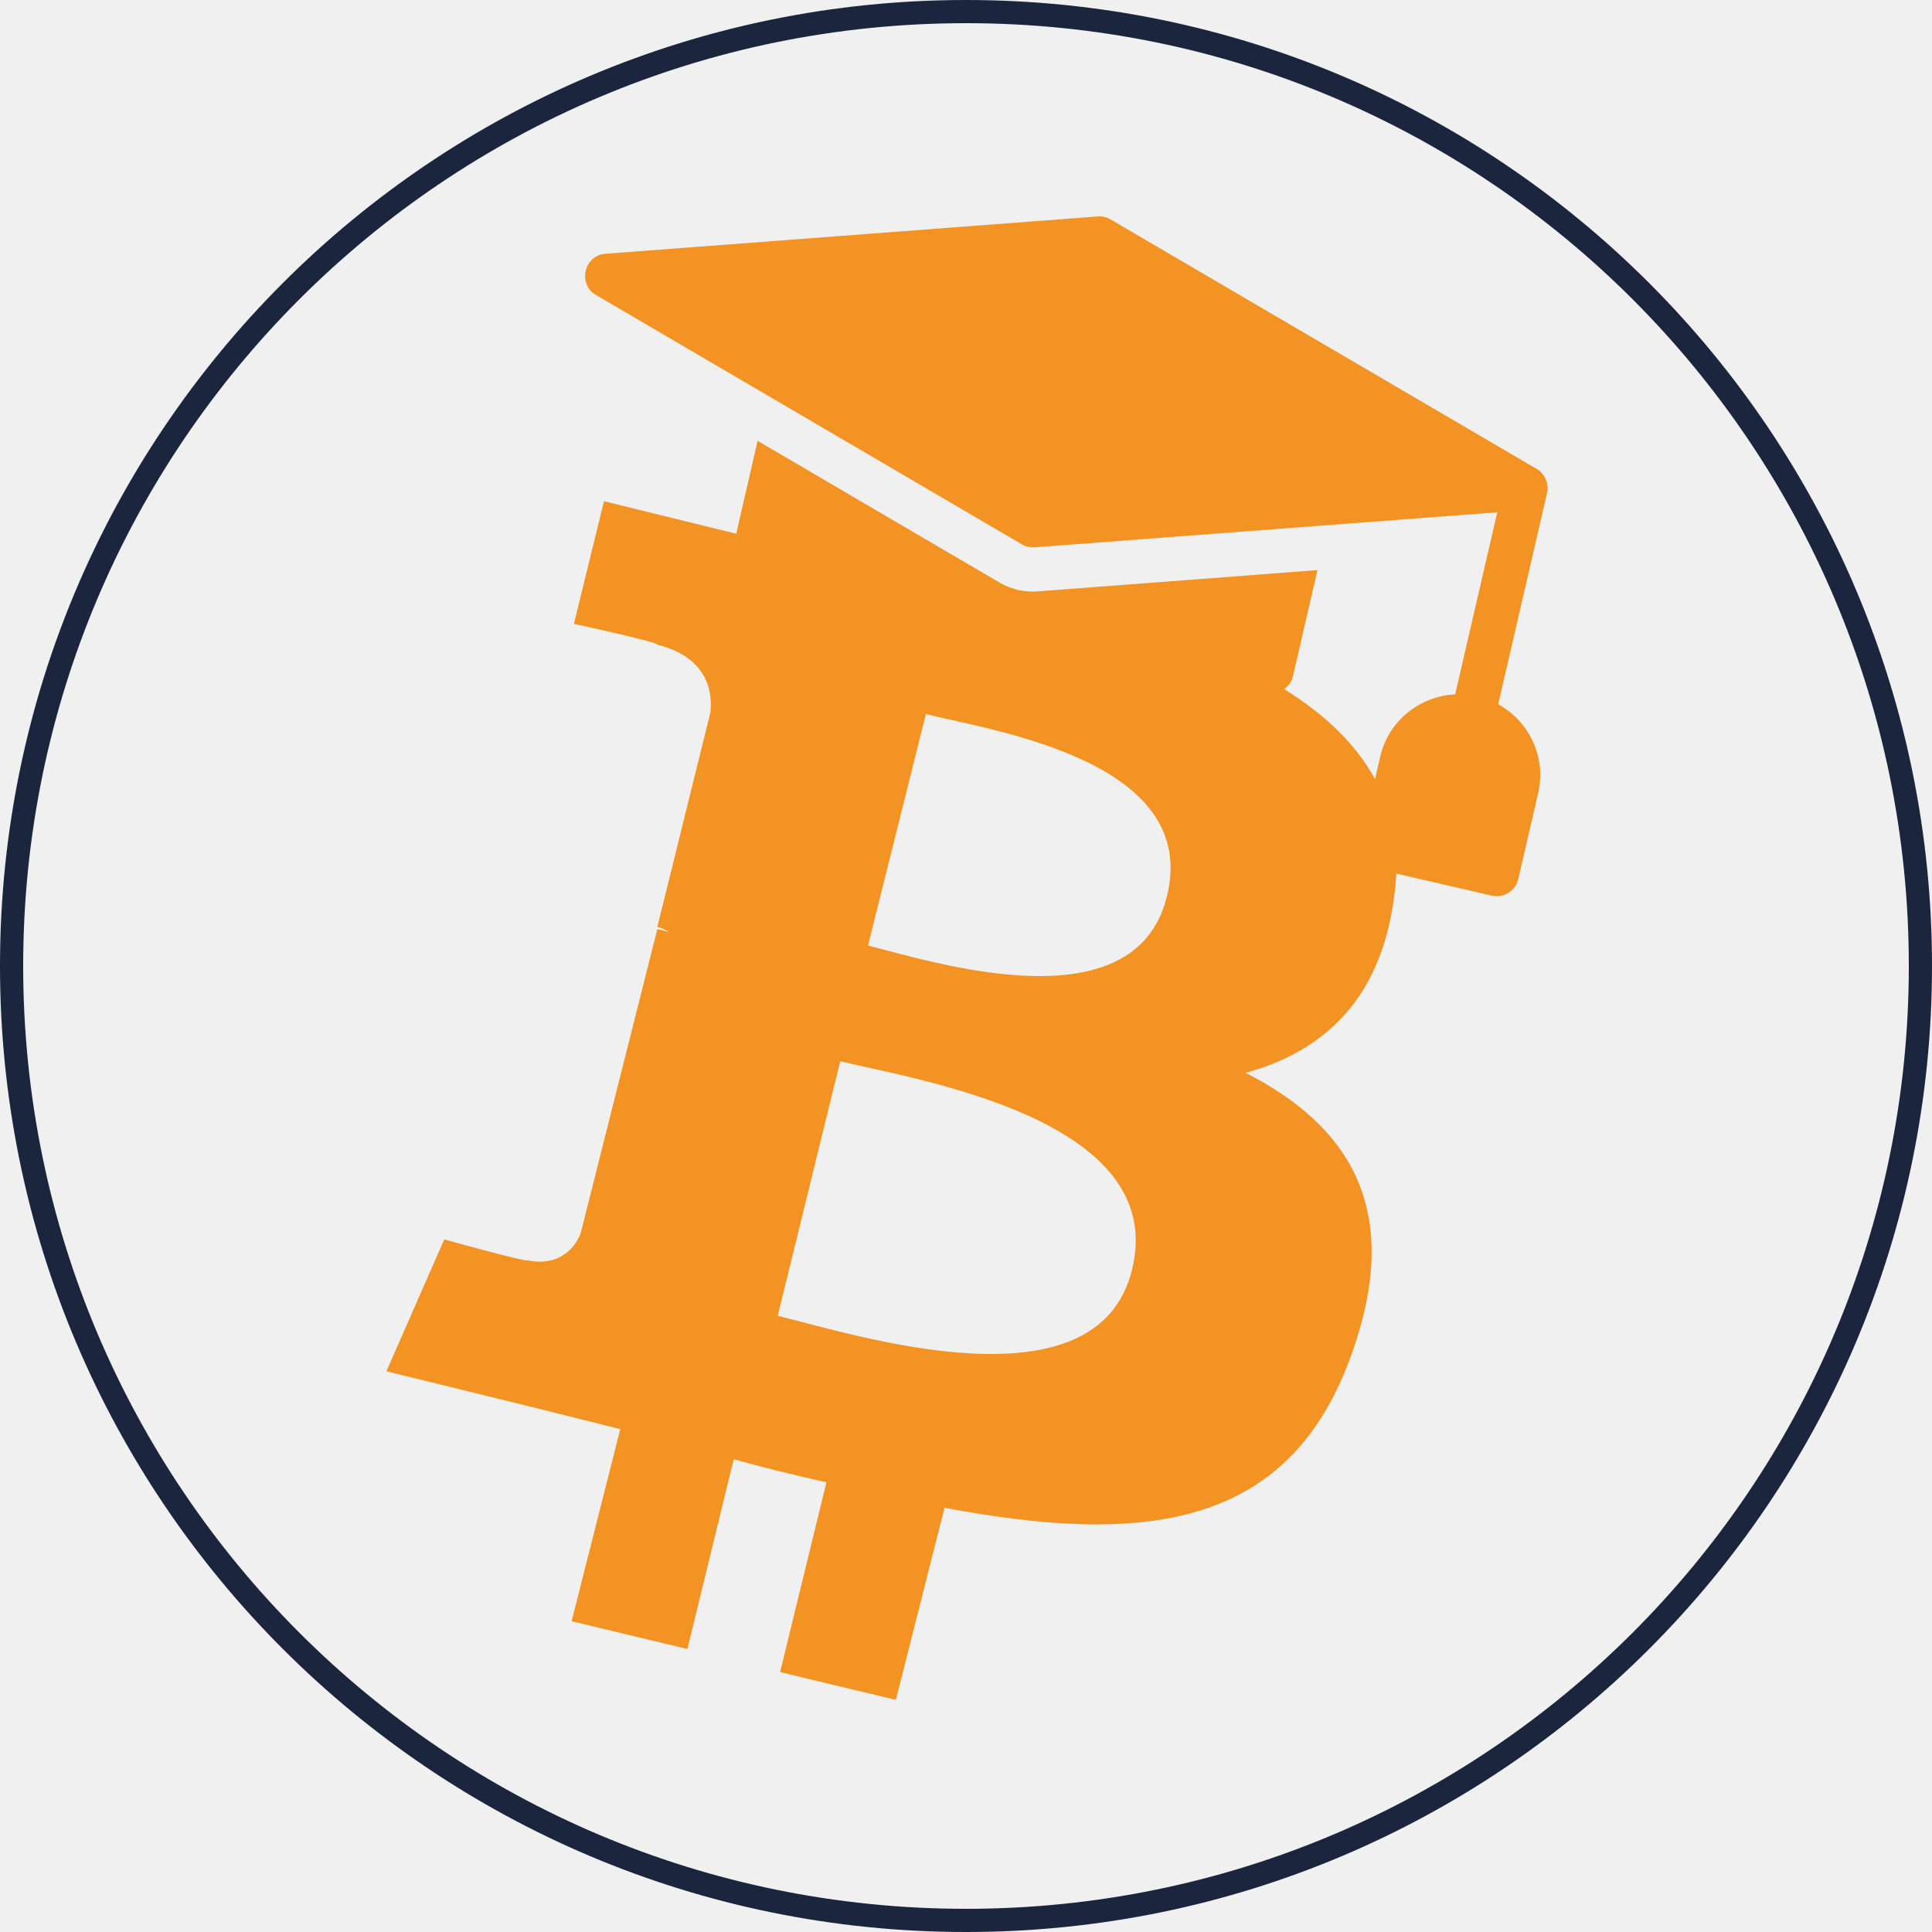
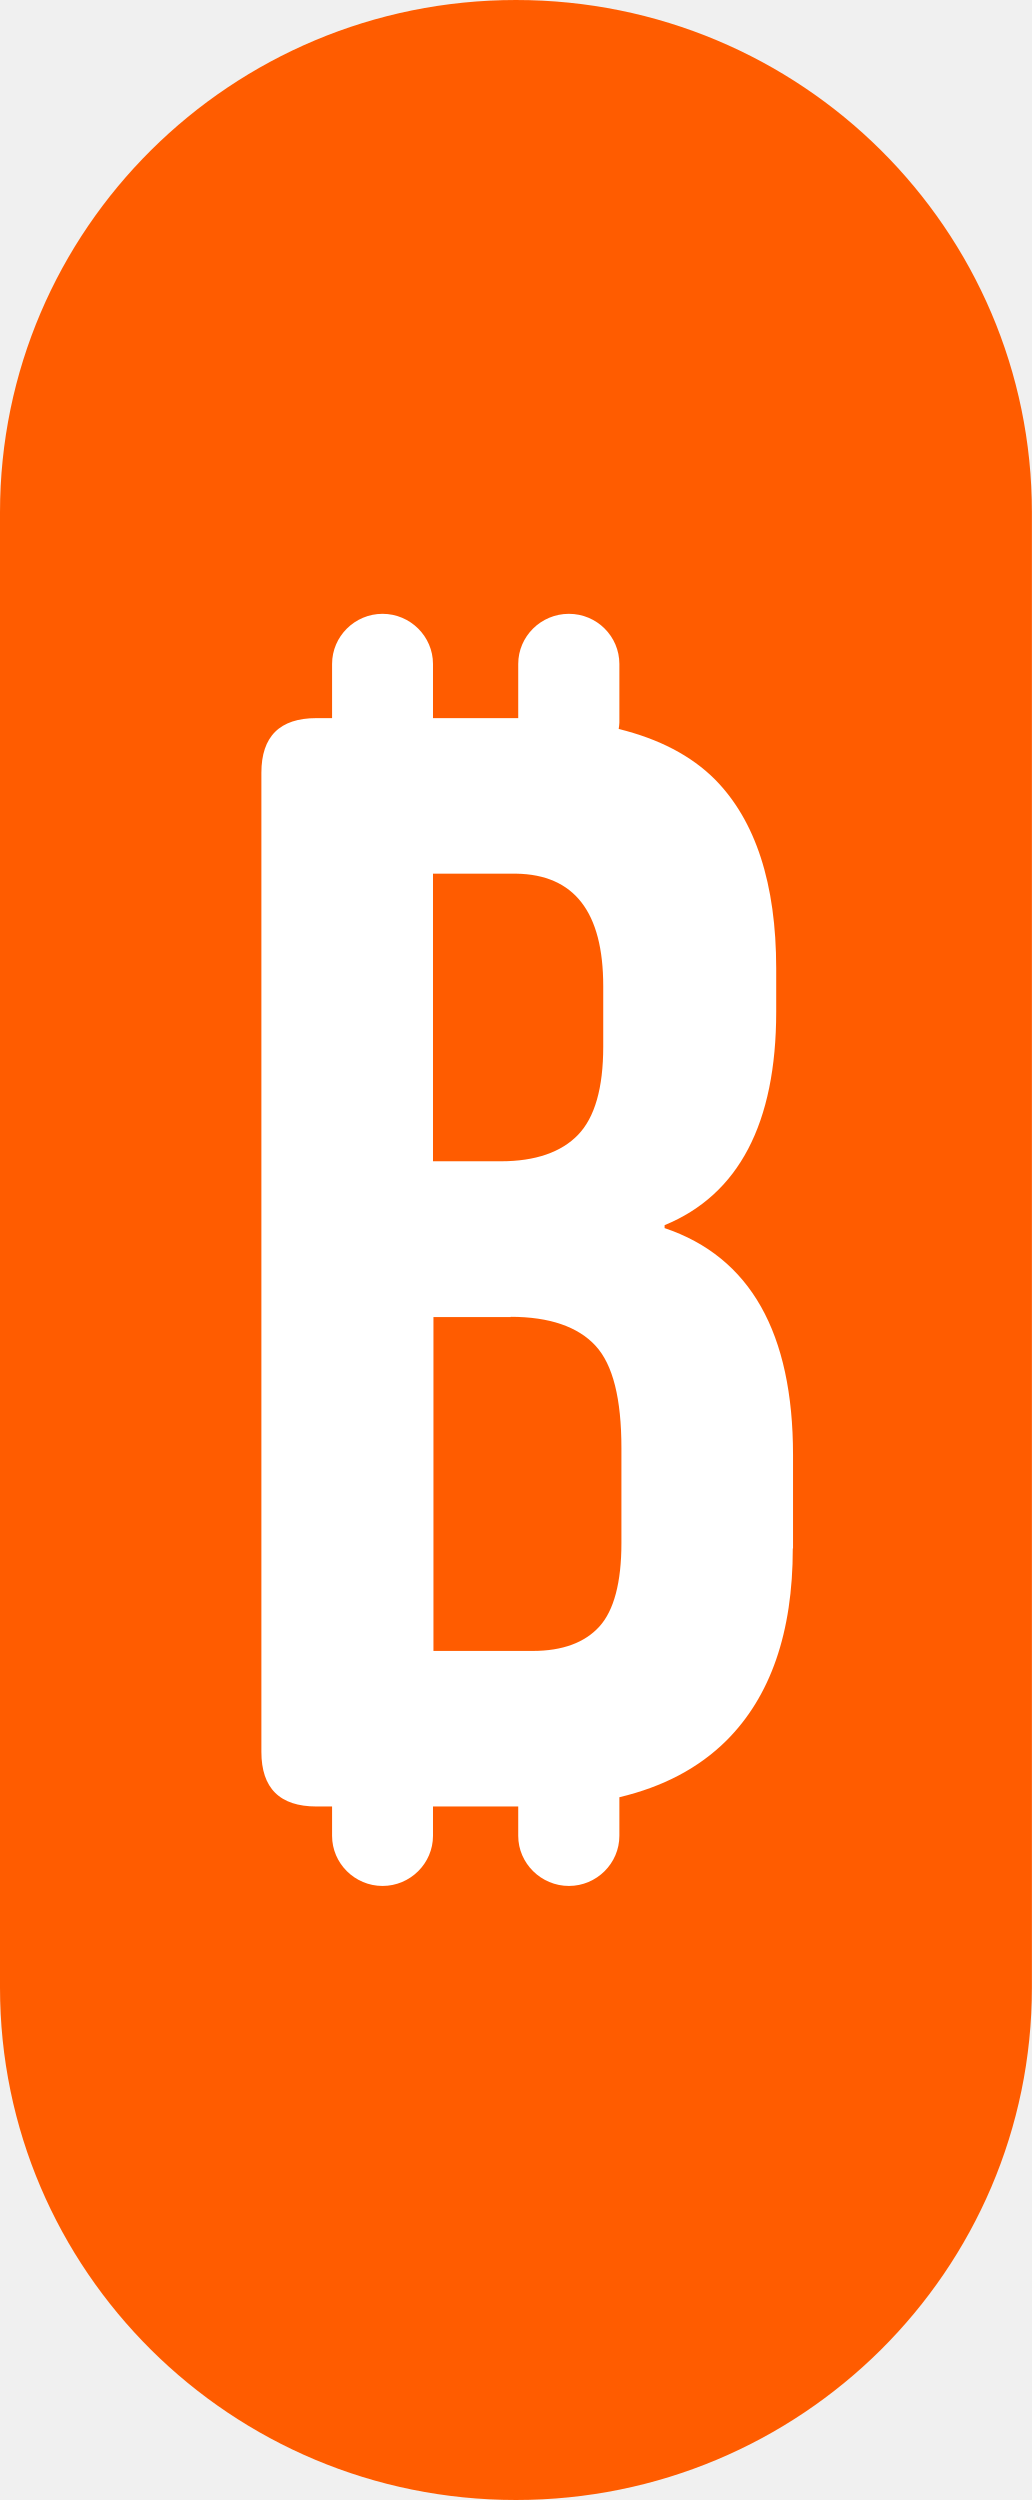
- <svg xmlns="http://www.w3.org/2000/svg" width="125" height="125" viewBox="0 0 125 125" fill="none">
-   <g id="LOGO PLAN B without text">
-     <circle id="Ellipse 257" cx="62.5" cy="62.5" r="61.75" stroke="#1B263E" stroke-width="1.5" />
-     <path id="Vector" d="M99.424 30.34L71.85 14.194C71.602 14.048 71.314 13.982 71.017 14.004C71.017 14.004 39.215 16.416 39.157 16.42C37.789 16.526 37.363 18.385 38.546 19.079L66.116 35.221C66.368 35.371 66.656 35.429 66.948 35.411L96.873 33.146L94.15 44.925C91.87 45.04 89.841 46.624 89.301 48.951L88.964 50.411C87.711 48.102 85.67 46.19 83.084 44.584C83.368 44.389 83.58 44.093 83.66 43.734L85.241 36.885L67.16 38.261C66.31 38.327 65.398 38.133 64.667 37.69L49.018 28.522L47.633 34.531L39.077 32.429L37.133 40.363C37.133 40.363 42.673 41.562 42.526 41.712C45.52 42.464 46.118 44.407 45.972 46.057L42.526 59.982C42.673 59.982 42.974 60.128 43.27 60.279C42.974 60.279 42.823 60.128 42.526 60.128L37.581 79.743C37.284 80.641 36.23 81.987 34.135 81.54C34.135 81.69 28.742 80.19 28.742 80.19L25 88.721L34.737 91.115C36.535 91.566 38.334 92.017 40.131 92.464L36.983 104.894L44.475 106.69L47.473 94.411C49.572 95.009 51.516 95.46 53.469 95.907L50.471 108.186L57.963 109.982L61.112 97.553C73.847 99.947 83.438 99.053 87.481 87.526C90.776 78.239 87.331 72.854 80.591 69.411C85.533 68.062 89.279 64.77 90.178 58.181C90.266 57.61 90.315 57.057 90.337 56.522L96.519 57.947C97.285 58.124 98.055 57.646 98.232 56.876L99.521 51.309C100.057 48.982 98.936 46.668 96.935 45.566L100.097 31.893C100.229 31.314 99.946 30.633 99.428 30.34H99.424ZM73.244 82.137C70.999 91.42 55.266 86.332 50.32 85.132L54.363 68.663C59.309 69.863 75.64 72.402 73.244 82.137ZM75.49 58.031C73.395 66.416 60.359 62.225 56.161 61.177L59.907 46.203C64.105 47.256 77.735 49.199 75.49 58.031Z" fill="#F39324" />
+ <svg xmlns="http://www.w3.org/2000/svg" width="555" height="1345" viewBox="0 0 555 1345" fill="none">
+   <g clip-path="url(#clip0_1_174)">
+     <rect x="109.185" y="253.397" width="350.859" height="857.656" fill="white" />
+     <path d="M274.77 708.572H233.194V888.205H286.632C302.651 888.205 314.635 883.711 322.461 875.088C330.287 866.465 334.322 851.404 334.322 830.149V779.138C334.322 752.539 329.797 734.2 320.382 723.997C310.966 713.795 295.681 708.451 274.77 708.451V708.572Z" fill="#FF5C00" />
+     <path d="M310.966 610.558C320.015 601.206 324.539 585.295 324.539 563.19V530.518C324.539 490.559 308.887 470.519 277.705 470.033H232.949V624.768H269.512C287.977 624.768 302.039 619.91 311.088 610.436L310.966 610.558Z" fill="#FF5C00" />
+     <path d="M277.582 0C124.362 0 0 123.399 0 275.704V1069.3C0 1221.48 124.239 1345 277.582 1345C430.803 1345 555.165 1221.6 555.165 1069.3V275.704C555.165 123.52 430.926 0 277.582 0ZM426.523 833.064C426.523 878.367 414.539 912.739 390.817 936.423C375.898 951.241 356.7 961.322 333.221 966.909V987.677C333.221 1002.5 320.993 1014.64 306.075 1014.64C291.156 1014.64 278.805 1002.5 278.805 987.677V971.888H232.949V987.677C232.949 1002.5 220.721 1014.64 205.803 1014.64C190.884 1014.64 178.655 1002.5 178.655 987.677V971.888H170.218C150.53 971.888 140.625 962.05 140.625 942.496V415.743C140.625 396.188 150.53 386.35 170.218 386.35H178.655V357.201C178.655 342.383 190.884 330.238 205.803 330.238C220.721 330.238 232.949 342.383 232.949 357.201V386.35H278.805V357.201C278.805 342.383 291.034 330.238 306.075 330.238C321.115 330.238 333.221 342.383 333.221 357.201V388.78C333.221 389.994 332.977 391.087 332.855 392.18C354.499 397.524 371.863 406.512 384.703 419.386C406.469 441.491 417.597 475.377 417.597 521.045V544.364C417.597 604.363 397.42 642.743 357.556 659.14V660.719C403.656 676.265 426.646 717.074 426.646 782.782V833.064H426.523Z" fill="#FF5C00" />
  </g>
+   <defs>
+     <clipPath id="clip0_1_174">
+       <rect width="555" height="1345" fill="white" />
+     </clipPath>
+   </defs>
</svg>
